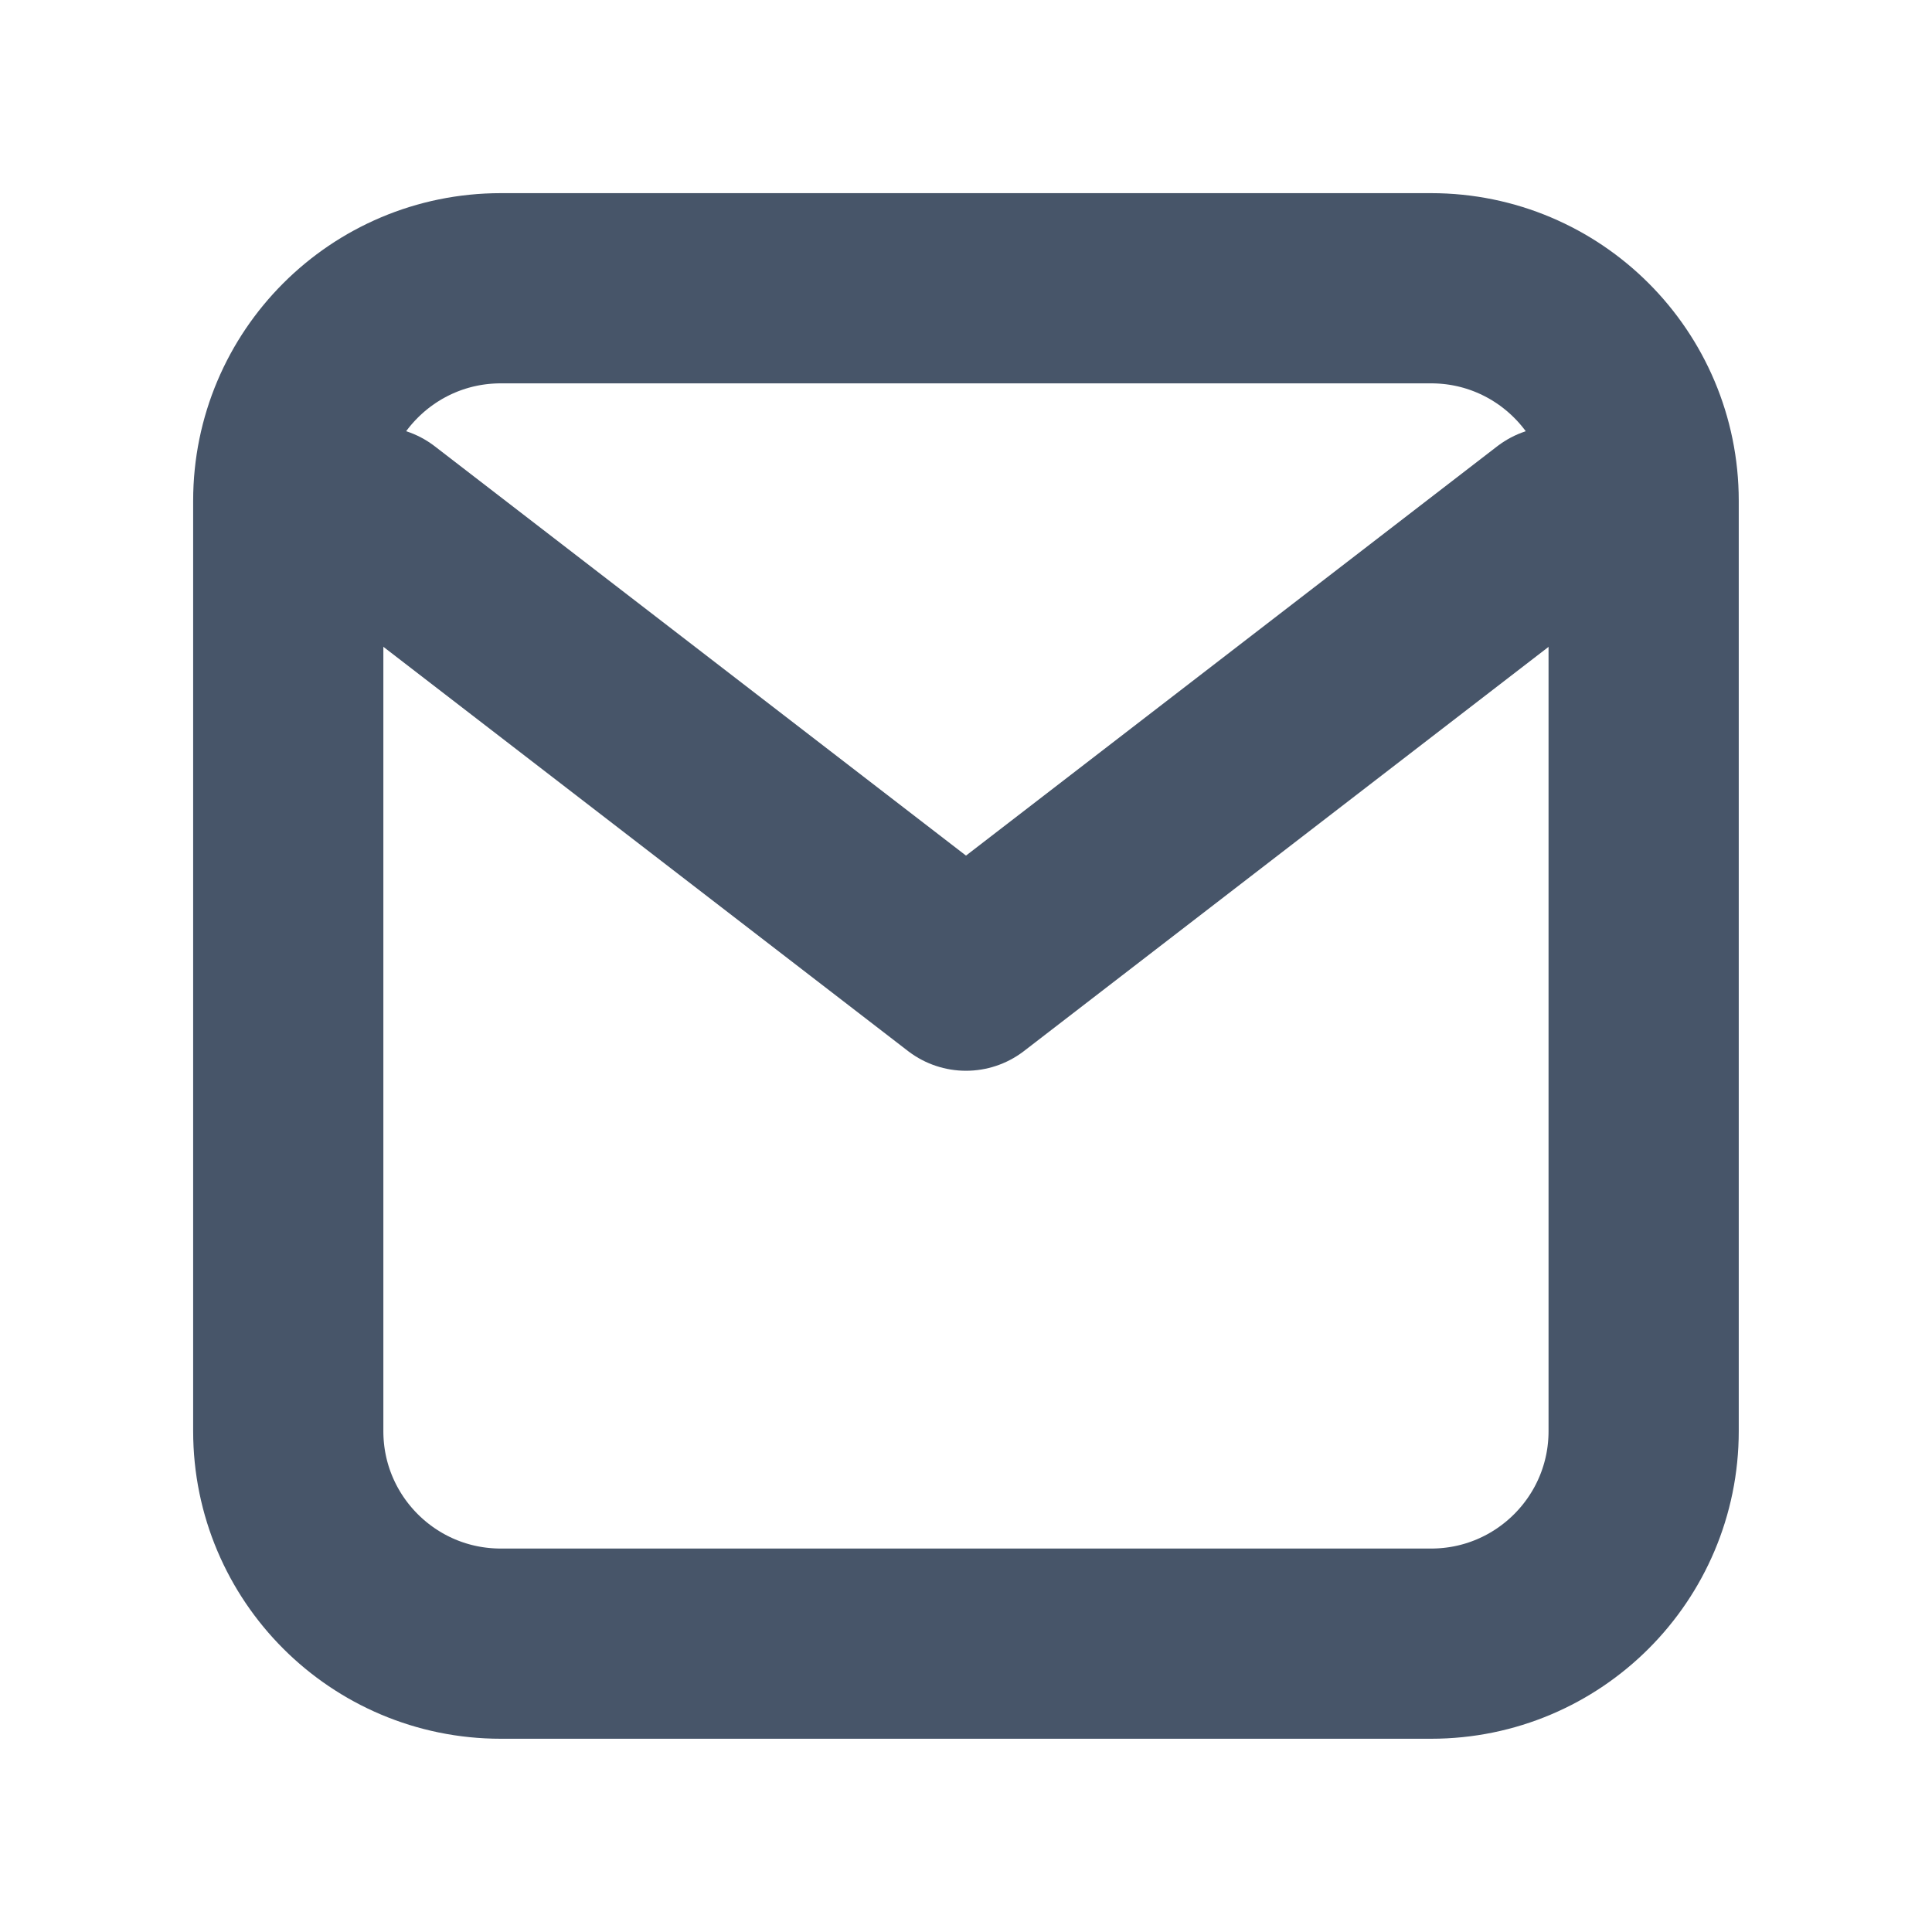
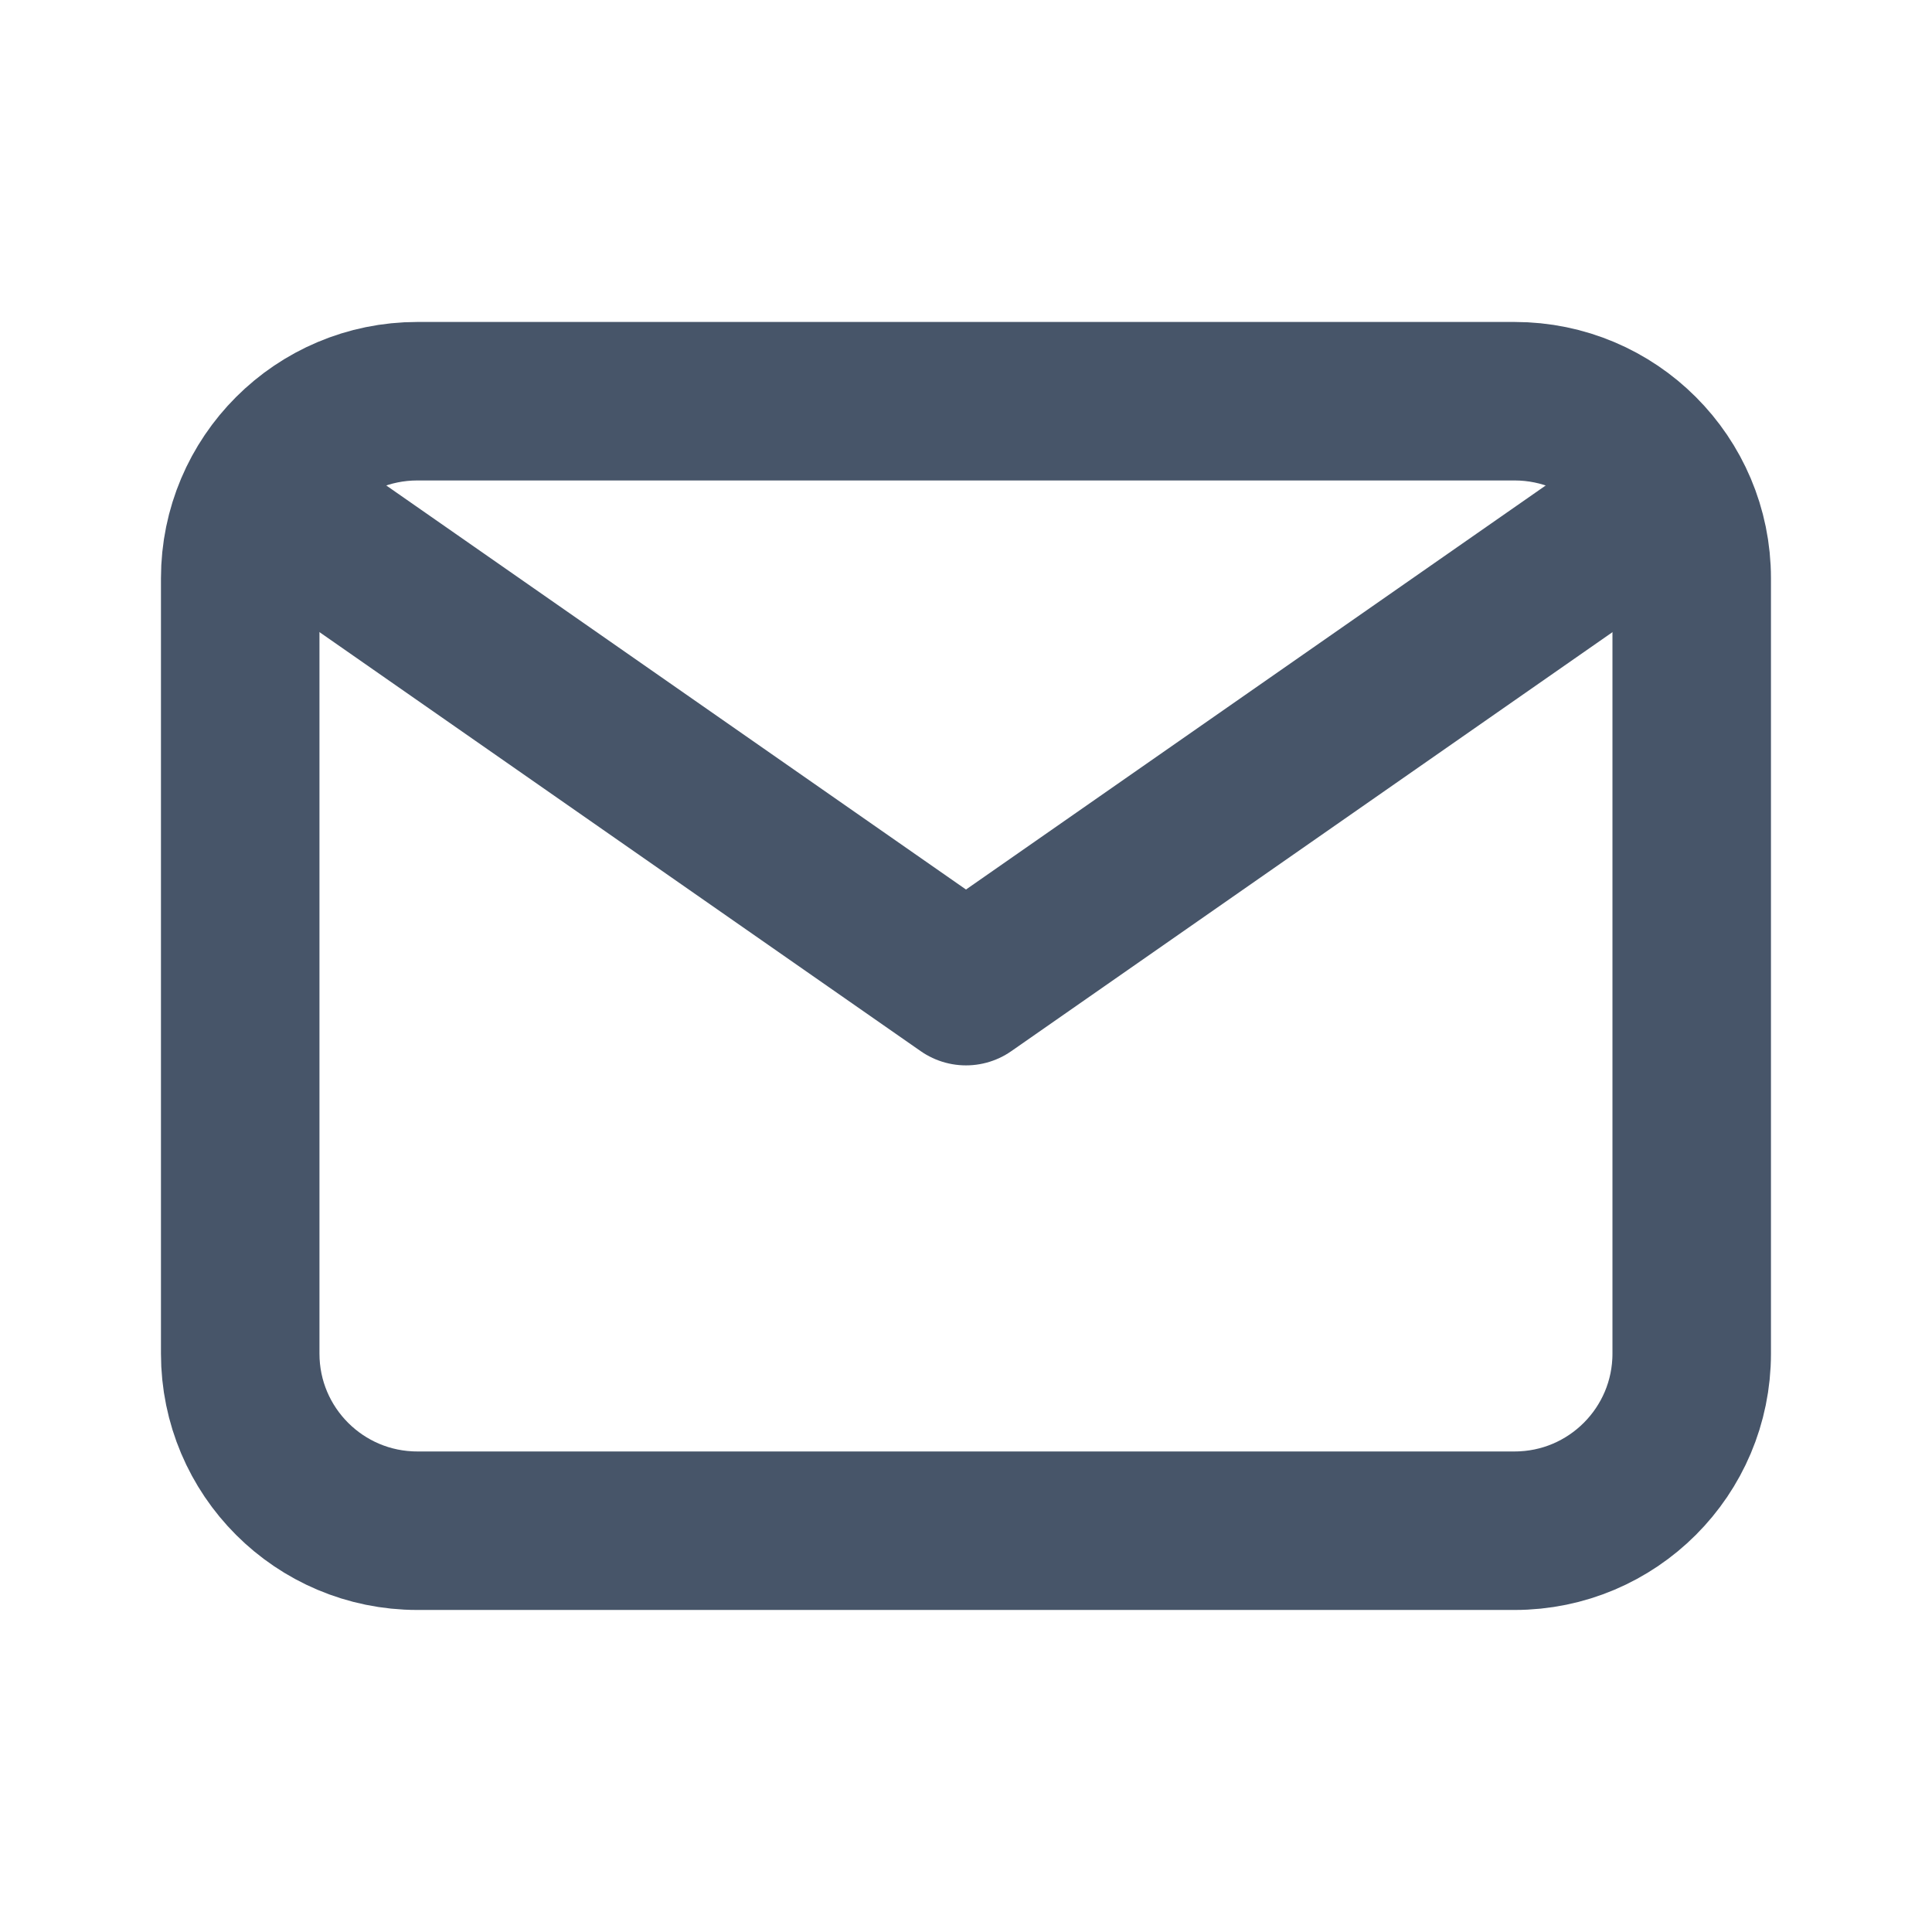
- <svg xmlns="http://www.w3.org/2000/svg" width="20" height="20" viewBox="0 0 20 20" fill="none">
-   <rect x="2.984" y="2.984" width="14.031" height="14.031" rx="2.2" stroke="#475569" stroke-width="1.969" />
-   <path d="M3.9 5.4 10 10.1l6.1-4.7" stroke="#475569" stroke-width="1.969" stroke-linecap="round" stroke-linejoin="round" />
+ <svg xmlns="http://www.w3.org/2000/svg" width="24" height="24" viewBox="0 0 24 24" fill="none">
+   <rect x="2.984" y="4.984" width="18.031" height="14.031" rx="2.2" stroke="#475569" stroke-width="1.969" />
+   <path d="M3.75 6.5 12 12.25l8.25-5.75" stroke="#475569" stroke-width="1.969" stroke-linecap="round" stroke-linejoin="round" />
</svg>
